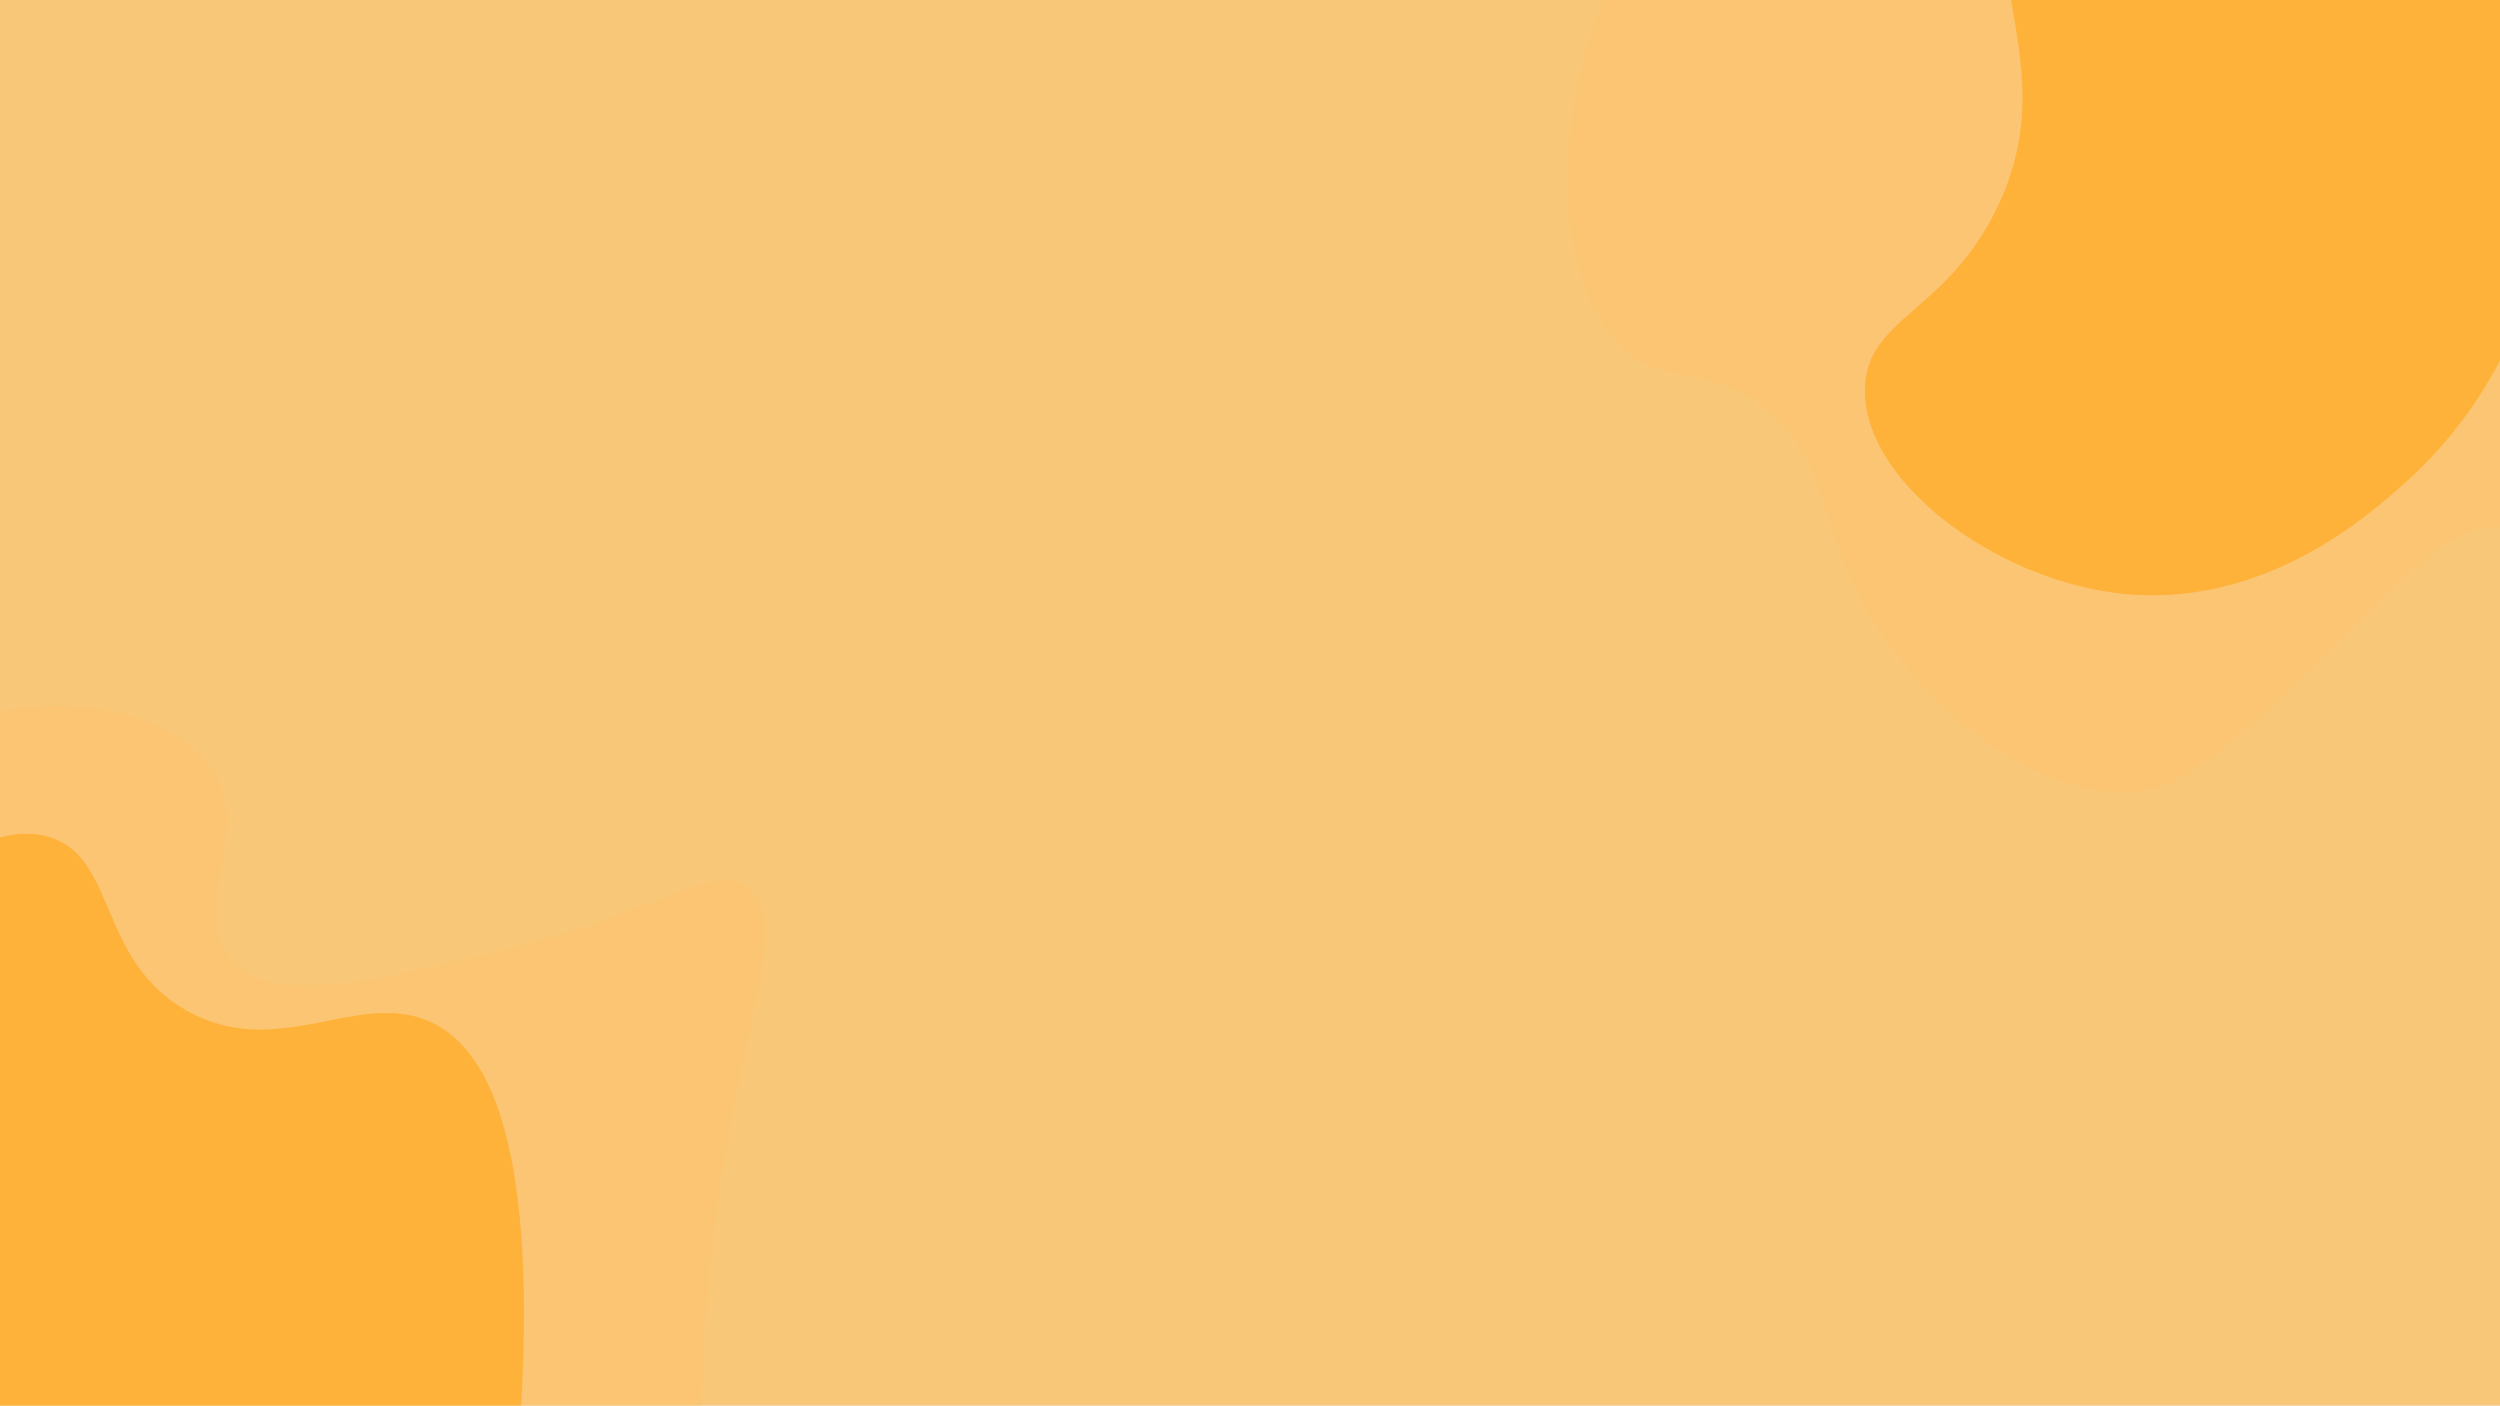
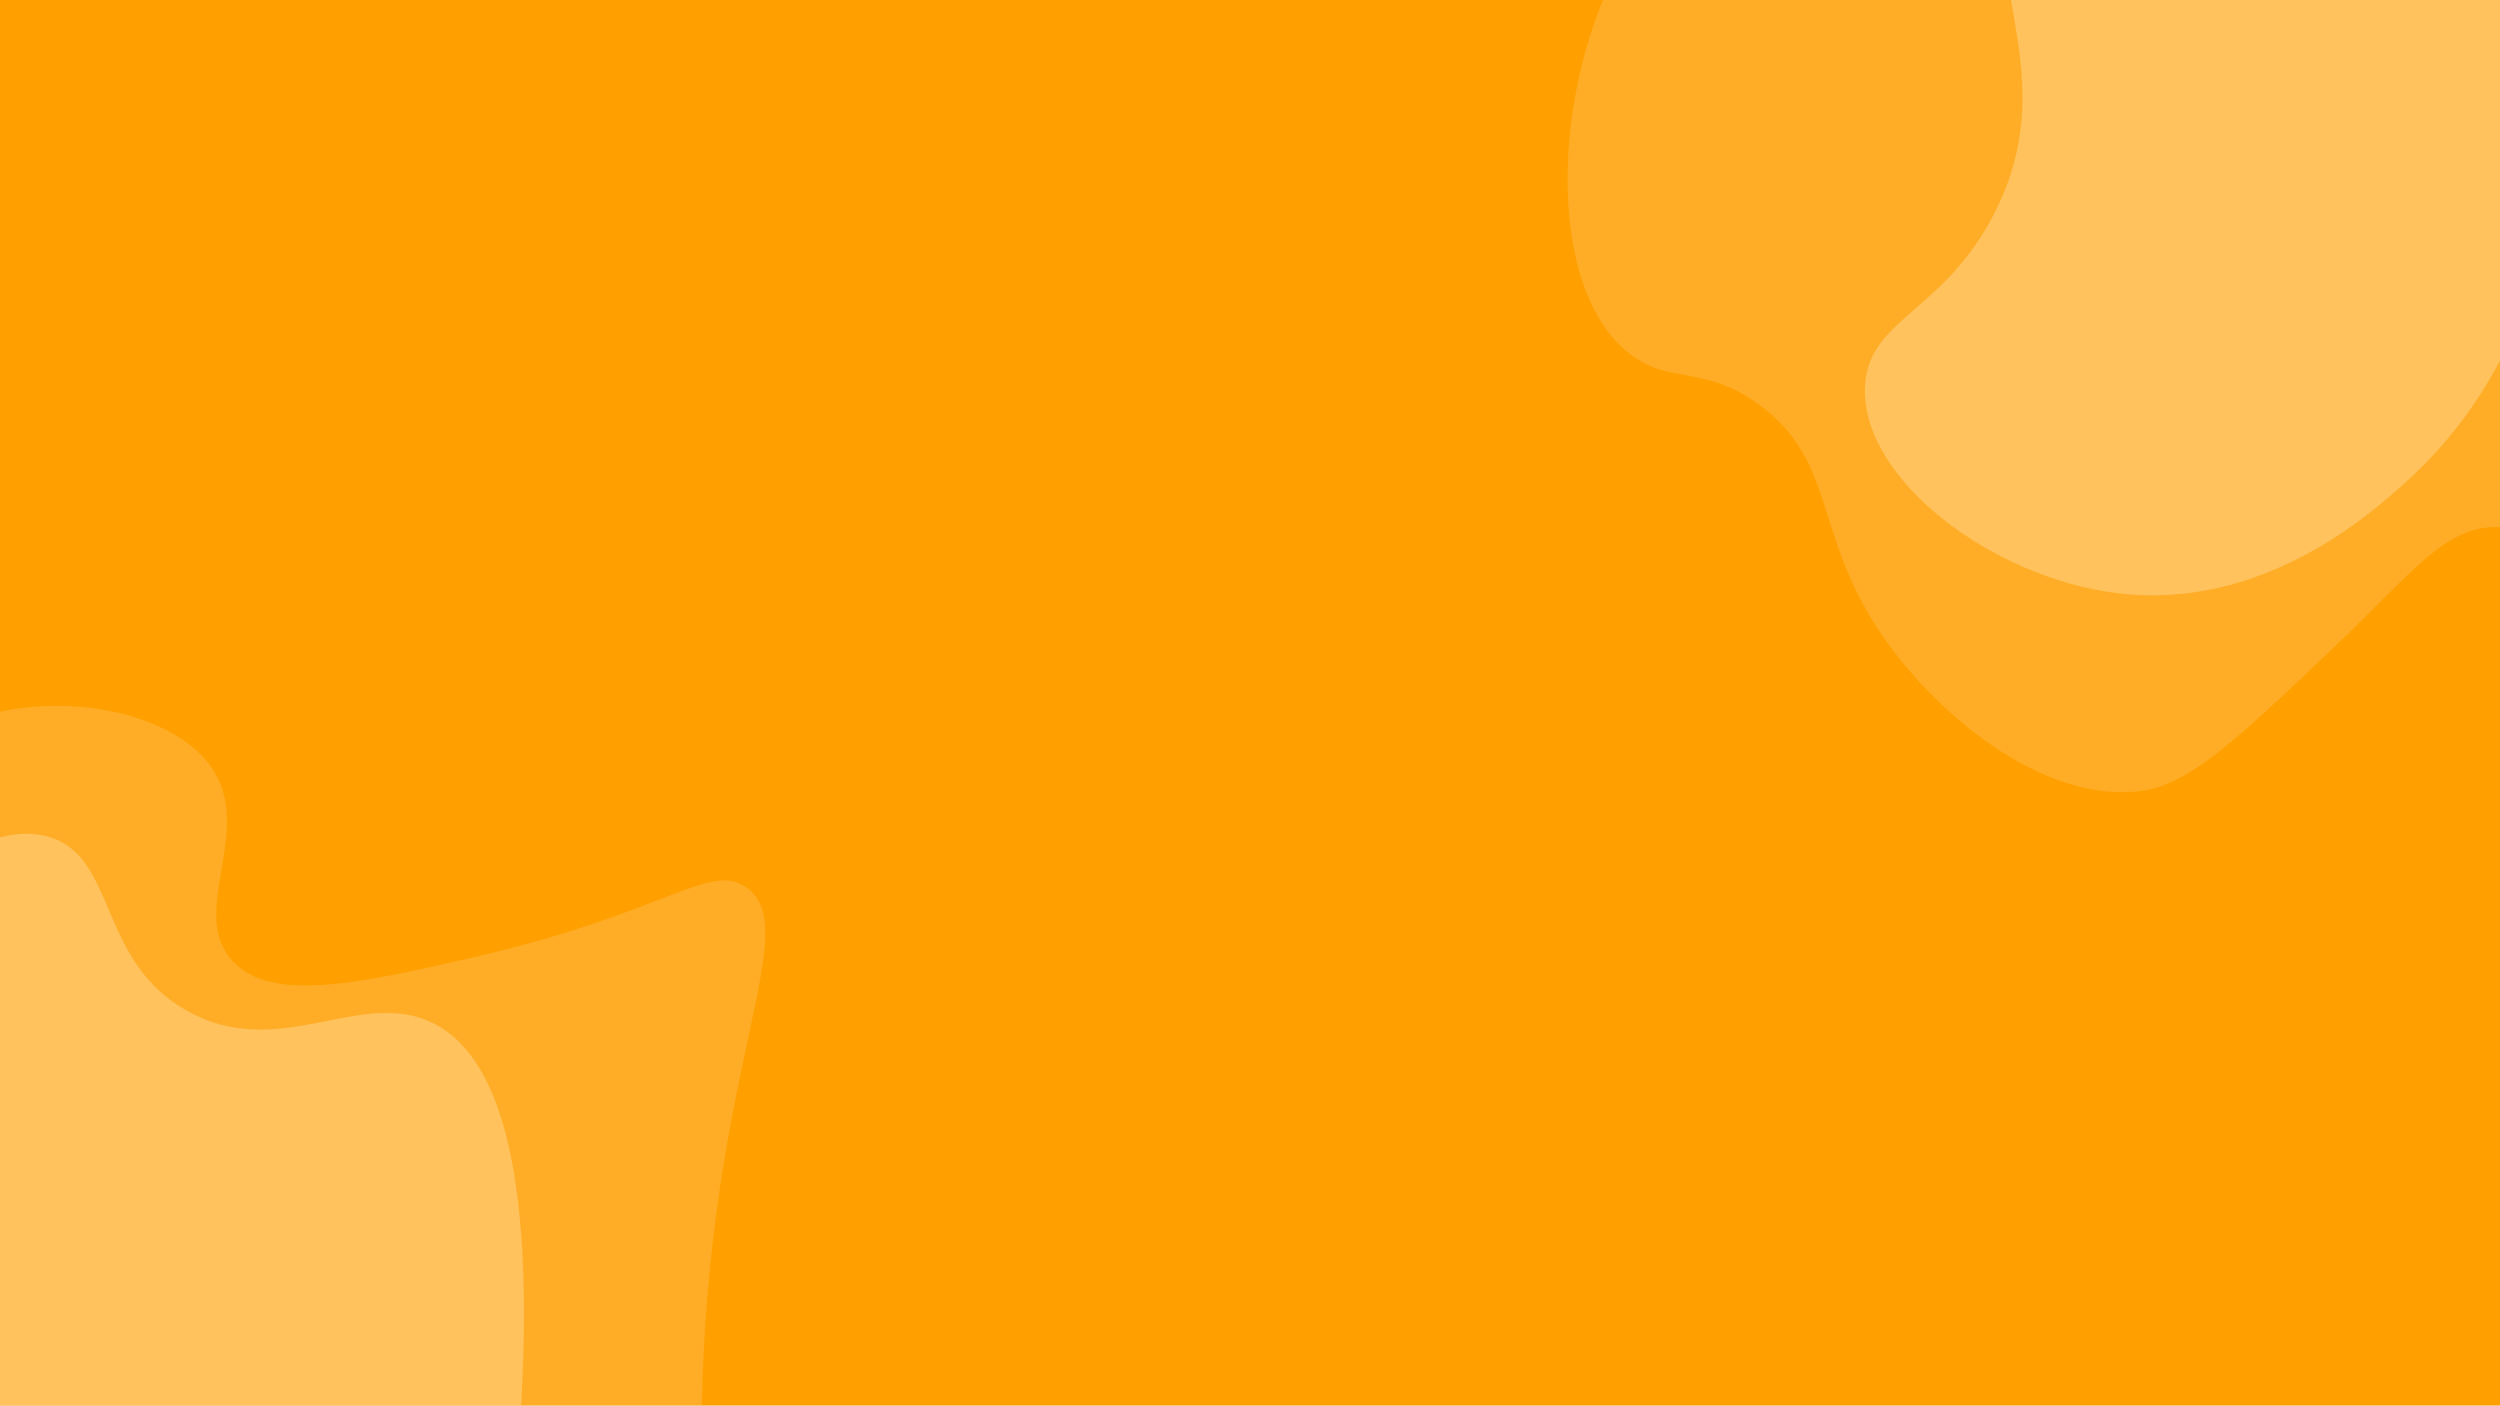
- <svg xmlns="http://www.w3.org/2000/svg" id="Layer_1" data-name="Layer 1" viewBox="0 0 1366 768">
+ <svg xmlns="http://www.w3.org/2000/svg" width="1366" height="768" viewBox="0 0 1366 768" fill="none">
+   <g clip-path="url(#clip0_707_6)">
+     <rect width="1366" height="768" fill="#FF9F00" />
+     <path opacity="0.5" d="M1366 0V288C1336.45 286.65 1318.35 312.68 1276 353C1223.38 403.09 1197.07 428.14 1171 432C1116.61 440.06 1055.12 388.92 1025 342C991.38 289.62 1002.4 251.13 961 221C930.61 198.88 912.2 210.56 890 193C848.64 160.29 847.62 68.43 875.91 0H1366Z" fill="white" fill-opacity="0.3" />
+     <path opacity="0.5" d="M384 750C383.74 756.9 383.59 762.83 383.46 768H0V388.93C44.03 379.3 96.98 391.51 116 420C139.04 454.51 102.55 498.32 127 525C148.04 547.96 195.35 537.64 259 523C364.65 498.69 388.09 470.52 408 485C438.72 507.34 390.39 579.86 384 750Z" fill="white" fill-opacity="0.3" />
+     <path opacity="0.5" d="M284.76 768H0V457.54C9.79 455.01 19.09 454.82 27.5 457.5C63.99 469.15 53.51 525.37 102.5 552.5C152.34 580.1 196.13 540.17 235.5 558.5C265.35 572.4 293.15 620.02 284.76 768Z" fill="white" fill-opacity="0.5" />
+     <path opacity="0.5" d="M1366 0V197.01C1354.56 218.78 1338.26 241.99 1315 263C1295.67 280.46 1236.09 334.26 1156 324C1088.09 315.3 1017.48 262.07 1019 212C1020.16 173.88 1062.12 171.21 1090 116C1112.85 70.76 1104.44 33.41 1098.83 0H1366Z" fill="white" fill-opacity="0.5" />
+   </g>
  <defs>
-     <style>
-       .cls-1 {
-         fill: #ff9f00;
-         opacity: .5;
-       }
- 
-       .cls-2 {
-         fill: #ffc26d;
-         opacity: .5;
-       }
-     </style>
+     <clipPath id="clip0_707_6">
+       <rect width="1366" height="768" fill="white" />
+     </clipPath>
  </defs>
-   <rect class="cls-1" width="1366" height="768" />
-   <path class="cls-2" d="m1366,0v288c-29.55-1.35-47.65,24.68-90,65-52.62,50.09-78.93,75.14-105,79-54.39,8.06-115.88-43.08-146-90-33.62-52.38-22.6-90.87-64-121-30.39-22.12-48.8-10.44-71-28-41.36-32.71-42.38-124.57-14.09-193h490.09Z" />
-   <path class="cls-2" d="m384,750c-.26,6.9-.41,12.83-.54,18H0v-379.07c44.03-9.63,96.98,2.58,116,31.07,23.04,34.51-13.45,78.32,11,105,21.04,22.96,68.35,12.64,132-2,105.65-24.31,129.09-52.48,149-38,30.72,22.34-17.61,94.86-24,265Z" />
-   <path class="cls-1" d="m284.76,768H0v-310.46c9.79-2.53,19.09-2.72,27.5-.04,36.49,11.65,26.01,67.87,75,95,49.84,27.6,93.63-12.33,133,6,29.85,13.9,57.65,61.52,49.26,209.5Z" />
-   <path class="cls-1" d="m1366,0v197.01c-11.44,21.77-27.74,44.98-51,65.99-19.33,17.46-78.91,71.26-159,61-67.91-8.7-138.52-61.93-137-112,1.16-38.12,43.12-40.79,71-96,22.85-45.24,14.44-82.59,8.83-116h267.17Z" />
</svg>
